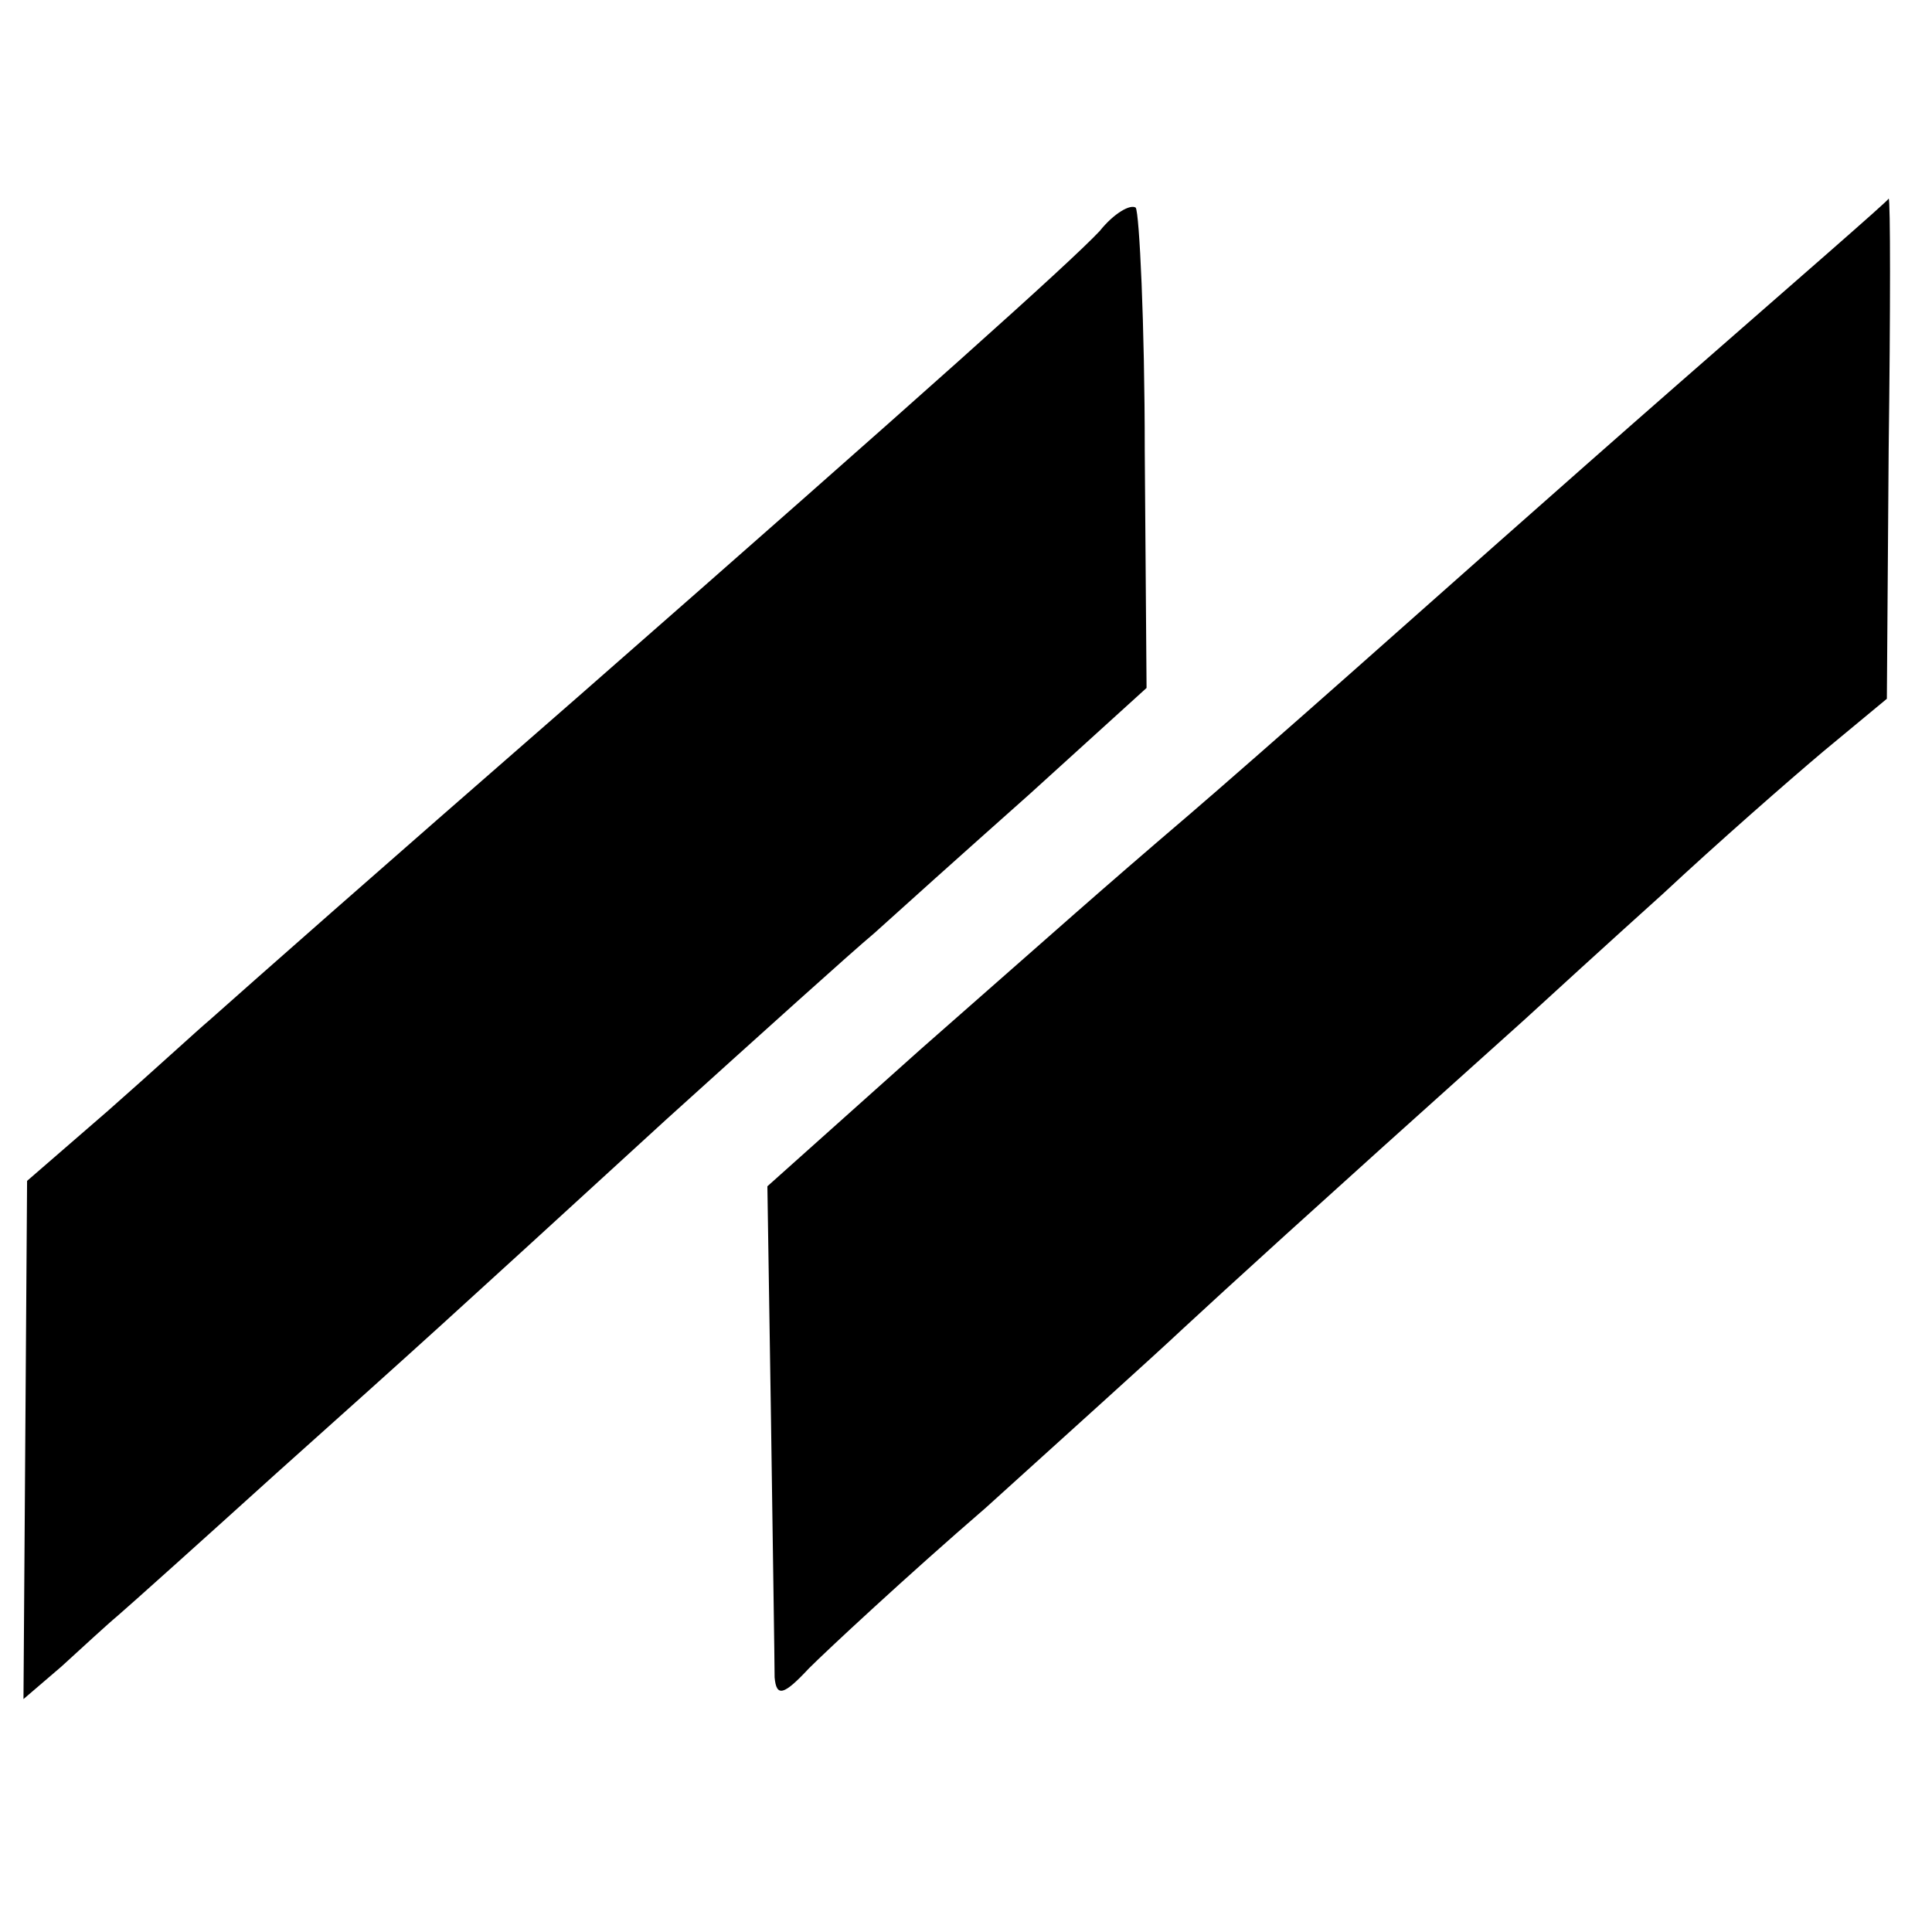
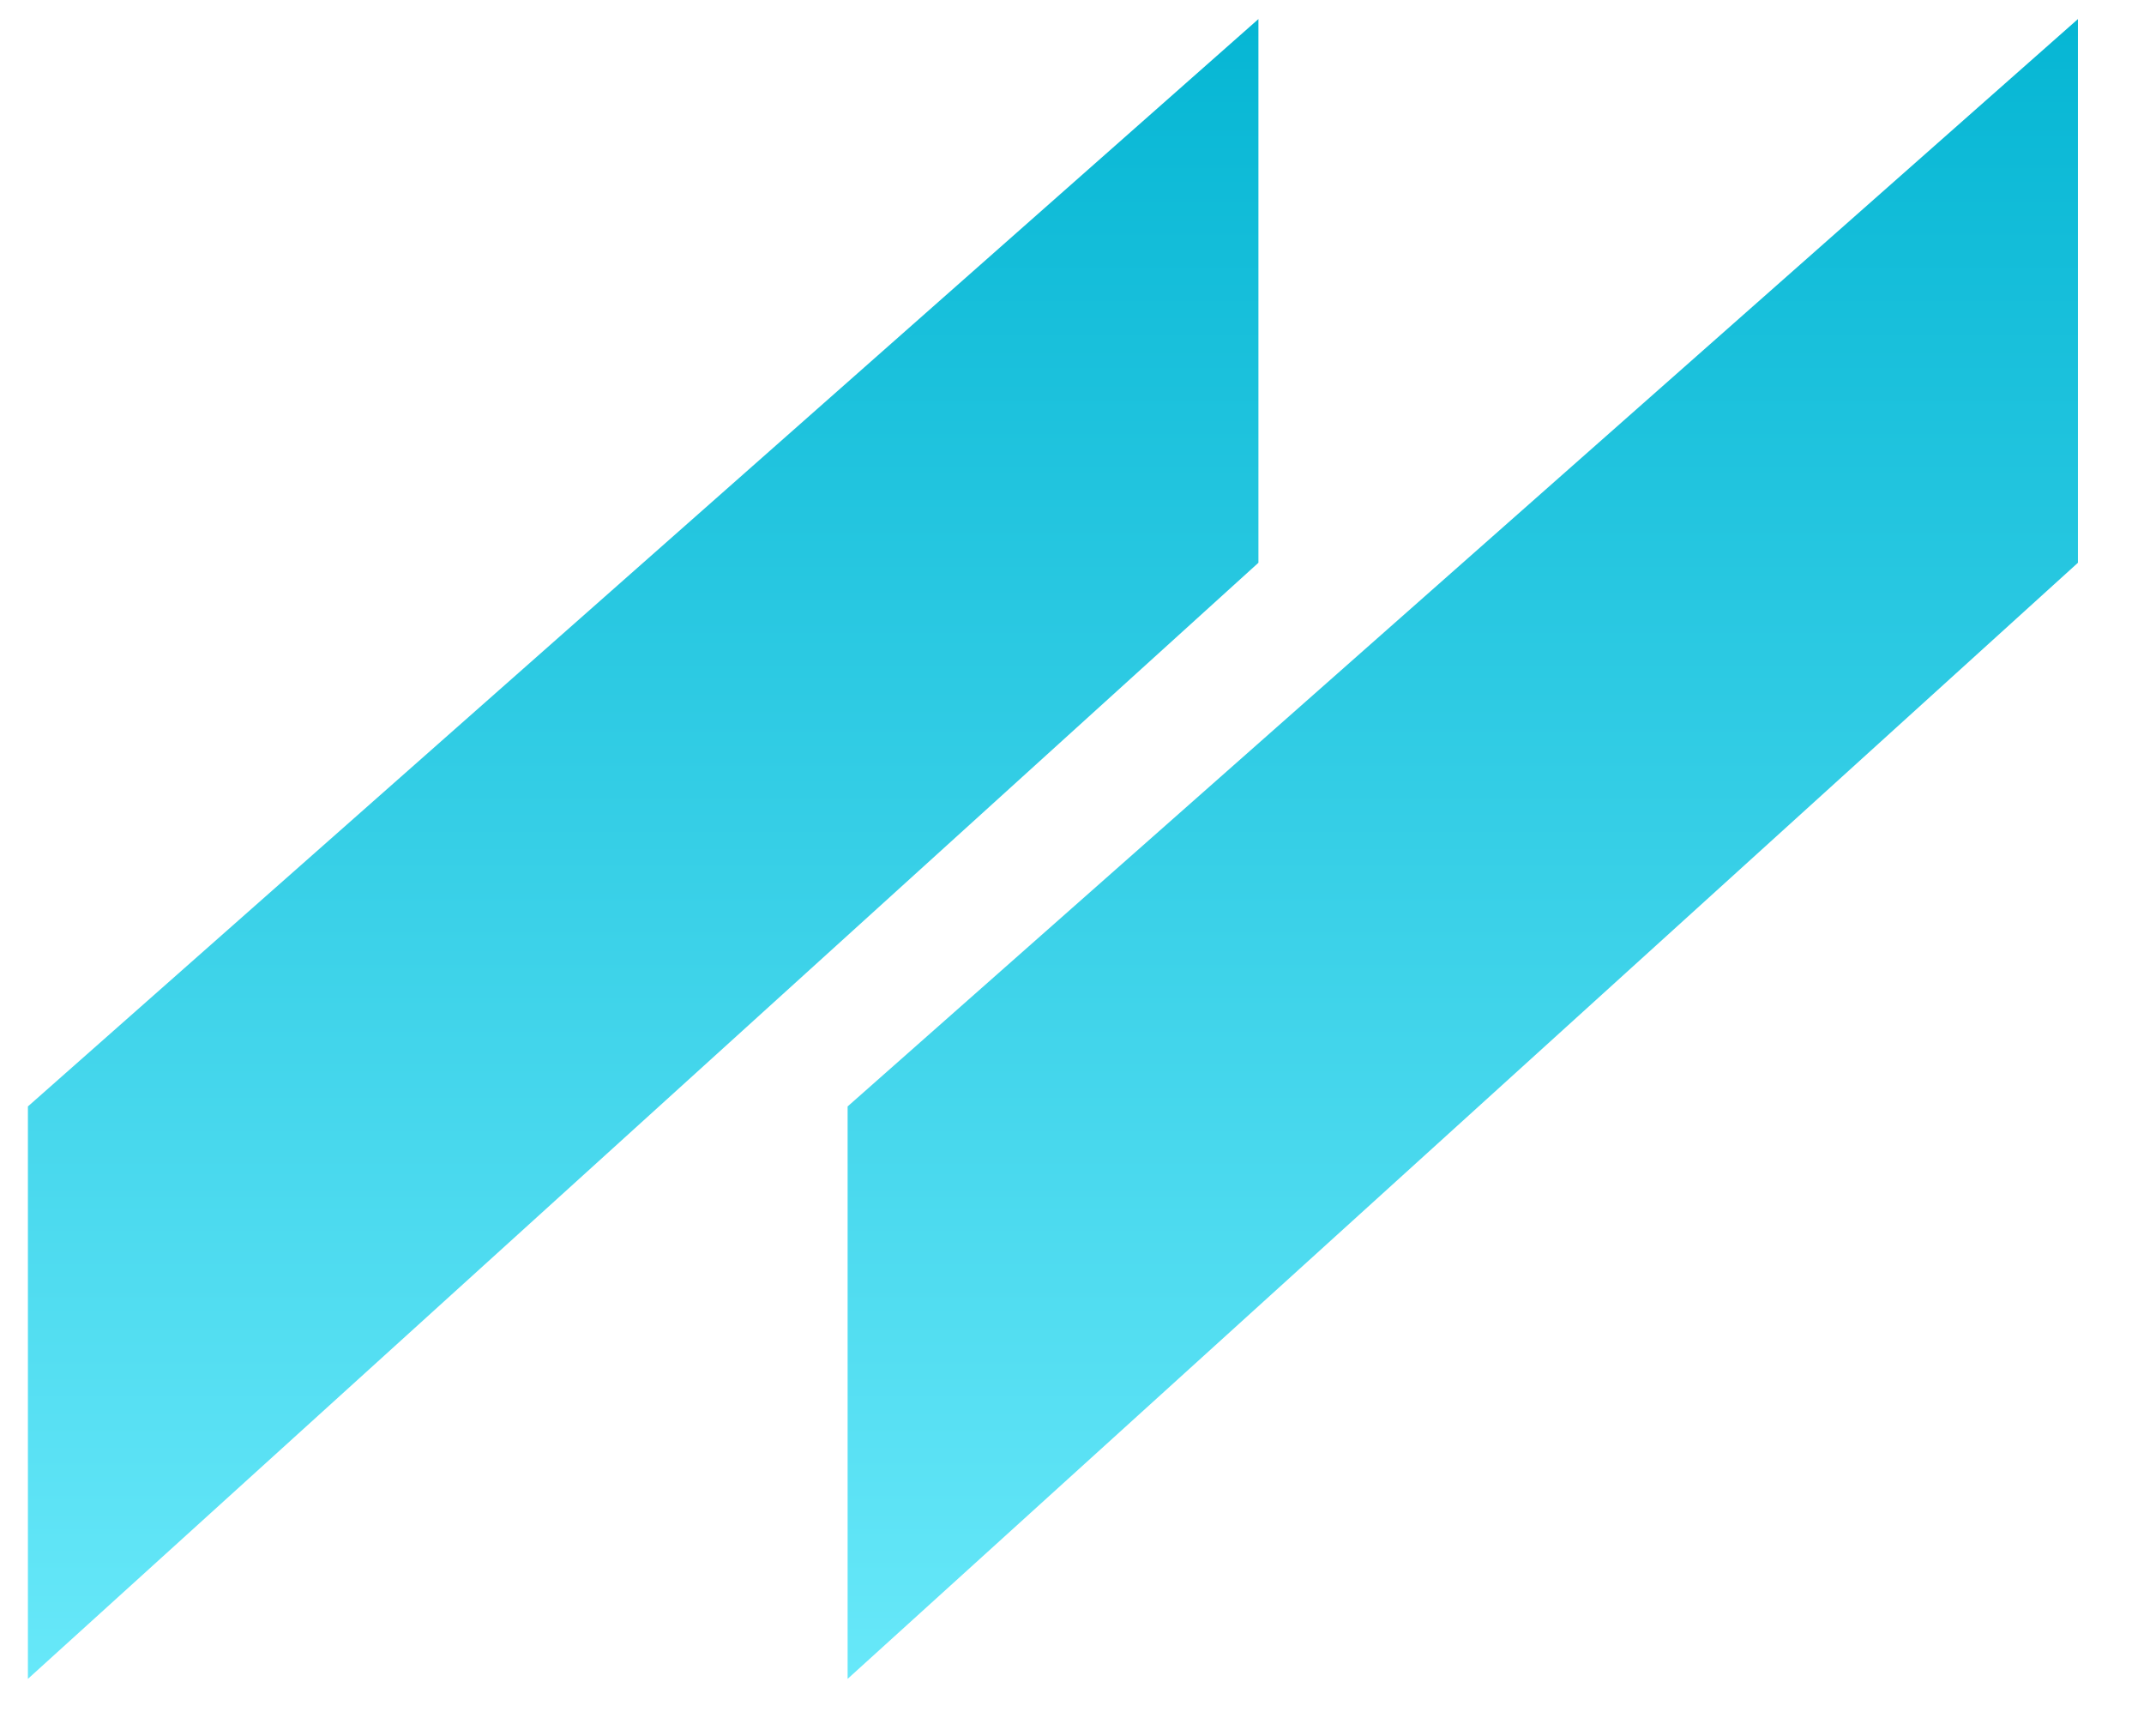
- <svg xmlns="http://www.w3.org/2000/svg" version="1.0" width="107pt" height="107pt" viewBox="0 0 107 107" preserveAspectRatio="xMidYMid meet">
-   <g transform="translate(0,107) scale(0.1,-0.1)" fill="#000000" stroke="none">
-     <path d="M609 942 c-17 -18 -95 -88 -289 -258 -117 -102 -177 -155 -204 -179 -6 -5 -31 -28 -56 -50 l-45 -39 -1 -144 -1 -143 21 18 c11 10 25 23 31 28 7 6 46 41 88 79 86 77 86 77 216 196 52 47 103 93 115 103 11 10 50 45 86 77 l65 59 -1 131 c0 71 -3 132 -5 135 -3 2 -12 -3 -20 -13z" />
-     <path d="M929 857 c-64 -56 -145 -128 -180 -159 -35 -31 -75 -66 -89 -78 -55 -47 -68 -59 -150 -131 l-85 -76 2 -129 c1 -71 2 -135 2 -143 1 -11 5 -10 19 5 10 10 54 51 98 89 43 39 92 83 109 99 26 24 63 58 189 171 12 11 47 43 77 70 30 28 70 63 89 79 l35 29 1 138 c1 77 1 139 0 139 0 -1 -53 -47 -117 -103z" />
+ <svg xmlns="http://www.w3.org/2000/svg" xmlns:xlink="http://www.w3.org/1999/xlink" version="1.1" preserveAspectRatio="xMidYMid meet" viewBox="344.564 330.278 111.737 91.218" width="53.87" height="43.61">
+   <defs>
+     <path d="M453.3 331.28L453.3 359.85L388.64 418.5L388.64 388.42L453.3 331.28Z" id="aFZf6T5ED" />
+     <linearGradient id="gradientb2ThqnP5Op" gradientUnits="userSpaceOnUse" x1="420.97" y1="331.28" x2="420.97" y2="418.5">
+       <stop style="stop-color: #06b6d4;stop-opacity: 1" offset="0%" />
+       <stop style="stop-color: #67e8f9;stop-opacity: 1" offset="100%" />
+     </linearGradient>
+     <path d="M410.23 331.28L410.23 359.85L345.56 418.5L345.56 388.42L410.23 331.28Z" id="a9fehgwfM" />
+     <linearGradient id="gradientk1wNV9Ostb" gradientUnits="userSpaceOnUse" x1="377.89" y1="331.28" x2="377.89" y2="418.5">
+       <stop style="stop-color: #06b6d4;stop-opacity: 1" offset="0%" />
+       <stop style="stop-color: #67e8f9;stop-opacity: 1" offset="100%" />
+     </linearGradient>
+   </defs>
+   <g>
+     <g>
+       <use xlink:href="#aFZf6T5ED" opacity="1" fill="url(#gradientb2ThqnP5Op)" />
+     </g>
+     <g>
+       <use xlink:href="#a9fehgwfM" opacity="1" fill="url(#gradientk1wNV9Ostb)" />
+     </g>
  </g>
</svg>
